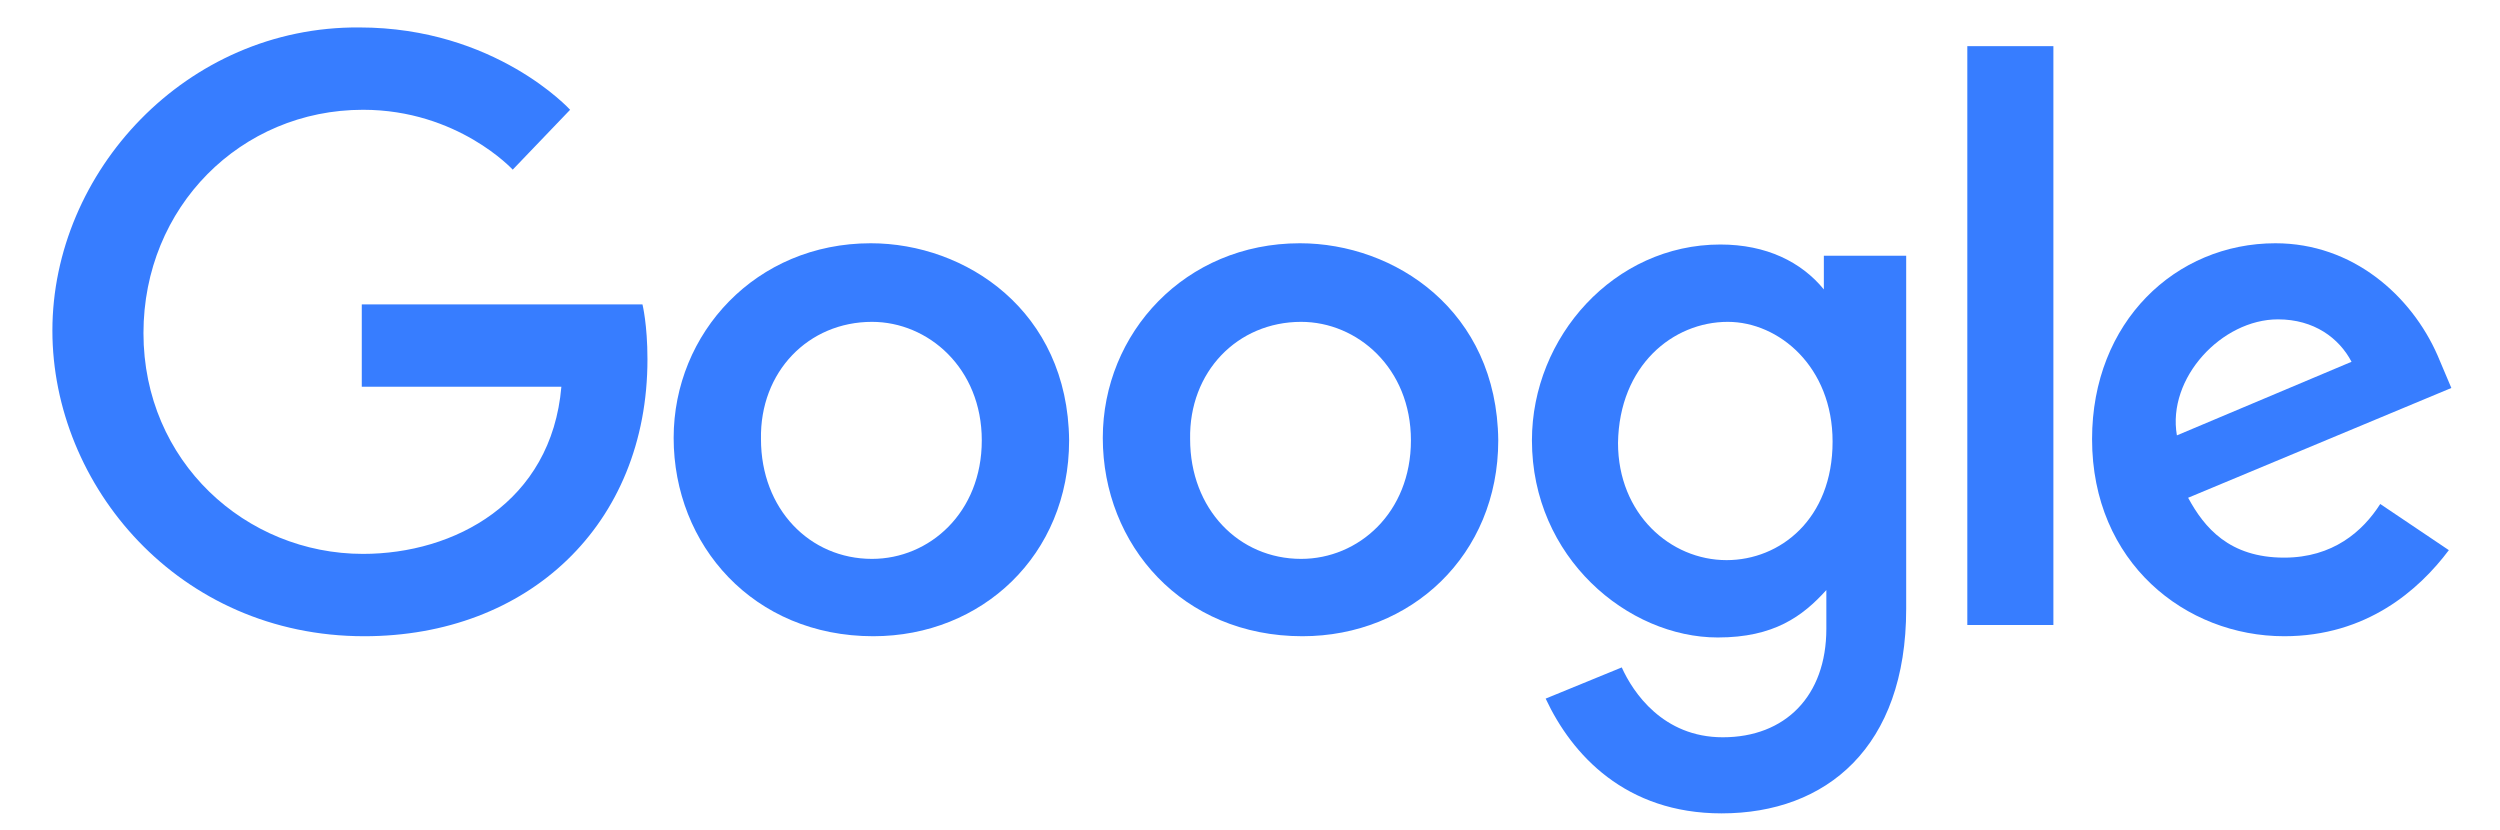
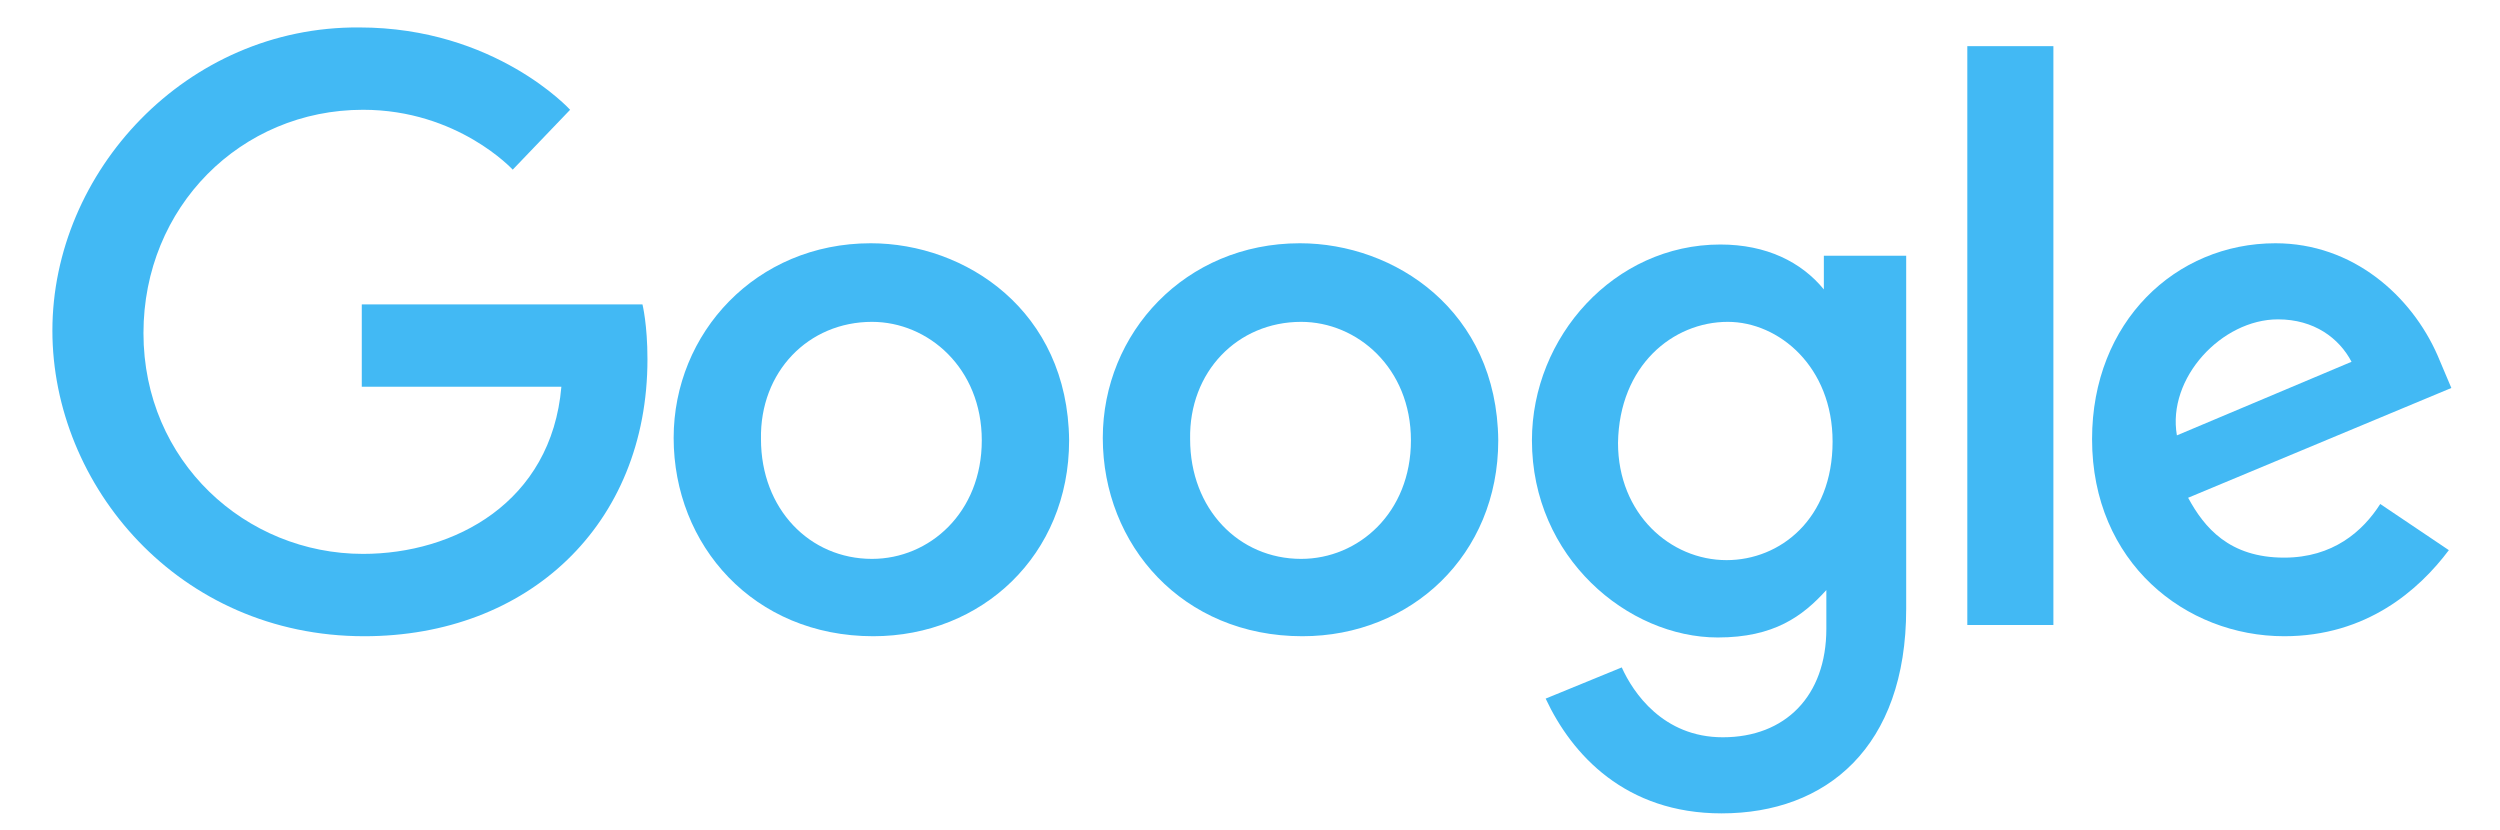
<svg xmlns="http://www.w3.org/2000/svg" version="1.1" id="Layer_1" x="0px" y="0px" viewBox="0 0 200.4 66.5" style="enable-background:new 0 0 200.4 66.5;" xml:space="preserve">
  <style type="text/css">
- 	.st0{fill:#377DFF;}
+ 	.st0{fill:#42b9f4;}
</style>
  <g>
    <path id="g_1_" class="st0" d="M51.5,24.4H29V31h16c-0.8,9.3-8.6,13.4-15.9,13.4c-9.4,0-17.6-7.4-17.6-17.7   c0-10.1,7.8-17.9,17.6-17.9c7.6,0,12,4.8,12,4.8l4.6-4.8c0,0-6-6.6-16.9-6.6C14.9,2.1,4.2,13.8,4.2,26.5c0,12.4,10.1,24.5,25,24.5   c13.1,0,22.7-8.9,22.7-22.2C51.9,26,51.5,24.4,51.5,24.4L51.5,24.4z" />
    <path id="o_2_" class="st0" d="M69.8,19.5c-9.2,0-15.8,7.2-15.8,15.6C54,43.7,60.4,51,70,51c8.7,0,15.7-6.5,15.7-15.7   C85.6,24.9,77.4,19.5,69.8,19.5L69.8,19.5z M69.9,25.8c4.5,0,8.8,3.7,8.8,9.5s-4.2,9.5-8.8,9.5c-5,0-8.9-4-8.9-9.6   C60.9,29.8,64.8,25.8,69.9,25.8L69.9,25.8z" />
    <path id="o_1_" class="st0" d="M104.2,19.5c-9.2,0-15.8,7.2-15.8,15.6c0,8.6,6.4,15.9,16,15.9c8.7,0,15.7-6.5,15.7-15.7   C120,24.9,111.8,19.5,104.2,19.5L104.2,19.5z M104.3,25.8c4.5,0,8.8,3.7,8.8,9.5s-4.2,9.5-8.8,9.5c-5,0-8.9-4-8.9-9.6   C95.3,29.8,99.2,25.8,104.3,25.8L104.3,25.8z" />
    <path id="g" class="st0" d="M137.9,19.6c-8.5,0-15.1,7.4-15.1,15.7c0,9.4,7.7,15.8,14.9,15.8c4.5,0,6.8-1.7,8.7-3.8v3.1   c0,5.4-3.3,8.7-8.3,8.7c-4.8,0-7.2-3.6-8.1-5.6l-6.1,2.5c2.1,4.5,6.4,9.2,14.1,9.2c8.4,0,14.8-5.3,14.8-16.4V20.5h-6.6v2.7   C144.4,21,141.6,19.6,137.9,19.6L137.9,19.6z M138.5,25.8c4.1,0,8.4,3.6,8.4,9.6c0,6.2-4.2,9.5-8.5,9.5c-4.5,0-8.7-3.7-8.7-9.4   C129.8,29.3,134.1,25.8,138.5,25.8L138.5,25.8z" />
    <path id="e" class="st0" d="M182.4,19.5c-8,0-14.7,6.3-14.7,15.7c0,9.9,7.5,15.8,15.4,15.8c6.6,0,10.8-3.7,13.2-6.9l-5.5-3.7   c-1.4,2.2-3.8,4.3-7.7,4.3c-4.4,0-6.4-2.4-7.7-4.8l21.1-8.8l-1.1-2.6C193.3,23.7,188.6,19.5,182.4,19.5L182.4,19.5z M182.6,25.6   c2.9,0,4.9,1.5,5.9,3.4l-14,5.9C173.7,30.3,178.1,25.6,182.6,25.6L182.6,25.6z" />
    <path id="l" class="st0" d="M157.7,50.1h6.9V3.7h-6.9V50.1z" />
  </g>
</svg>
